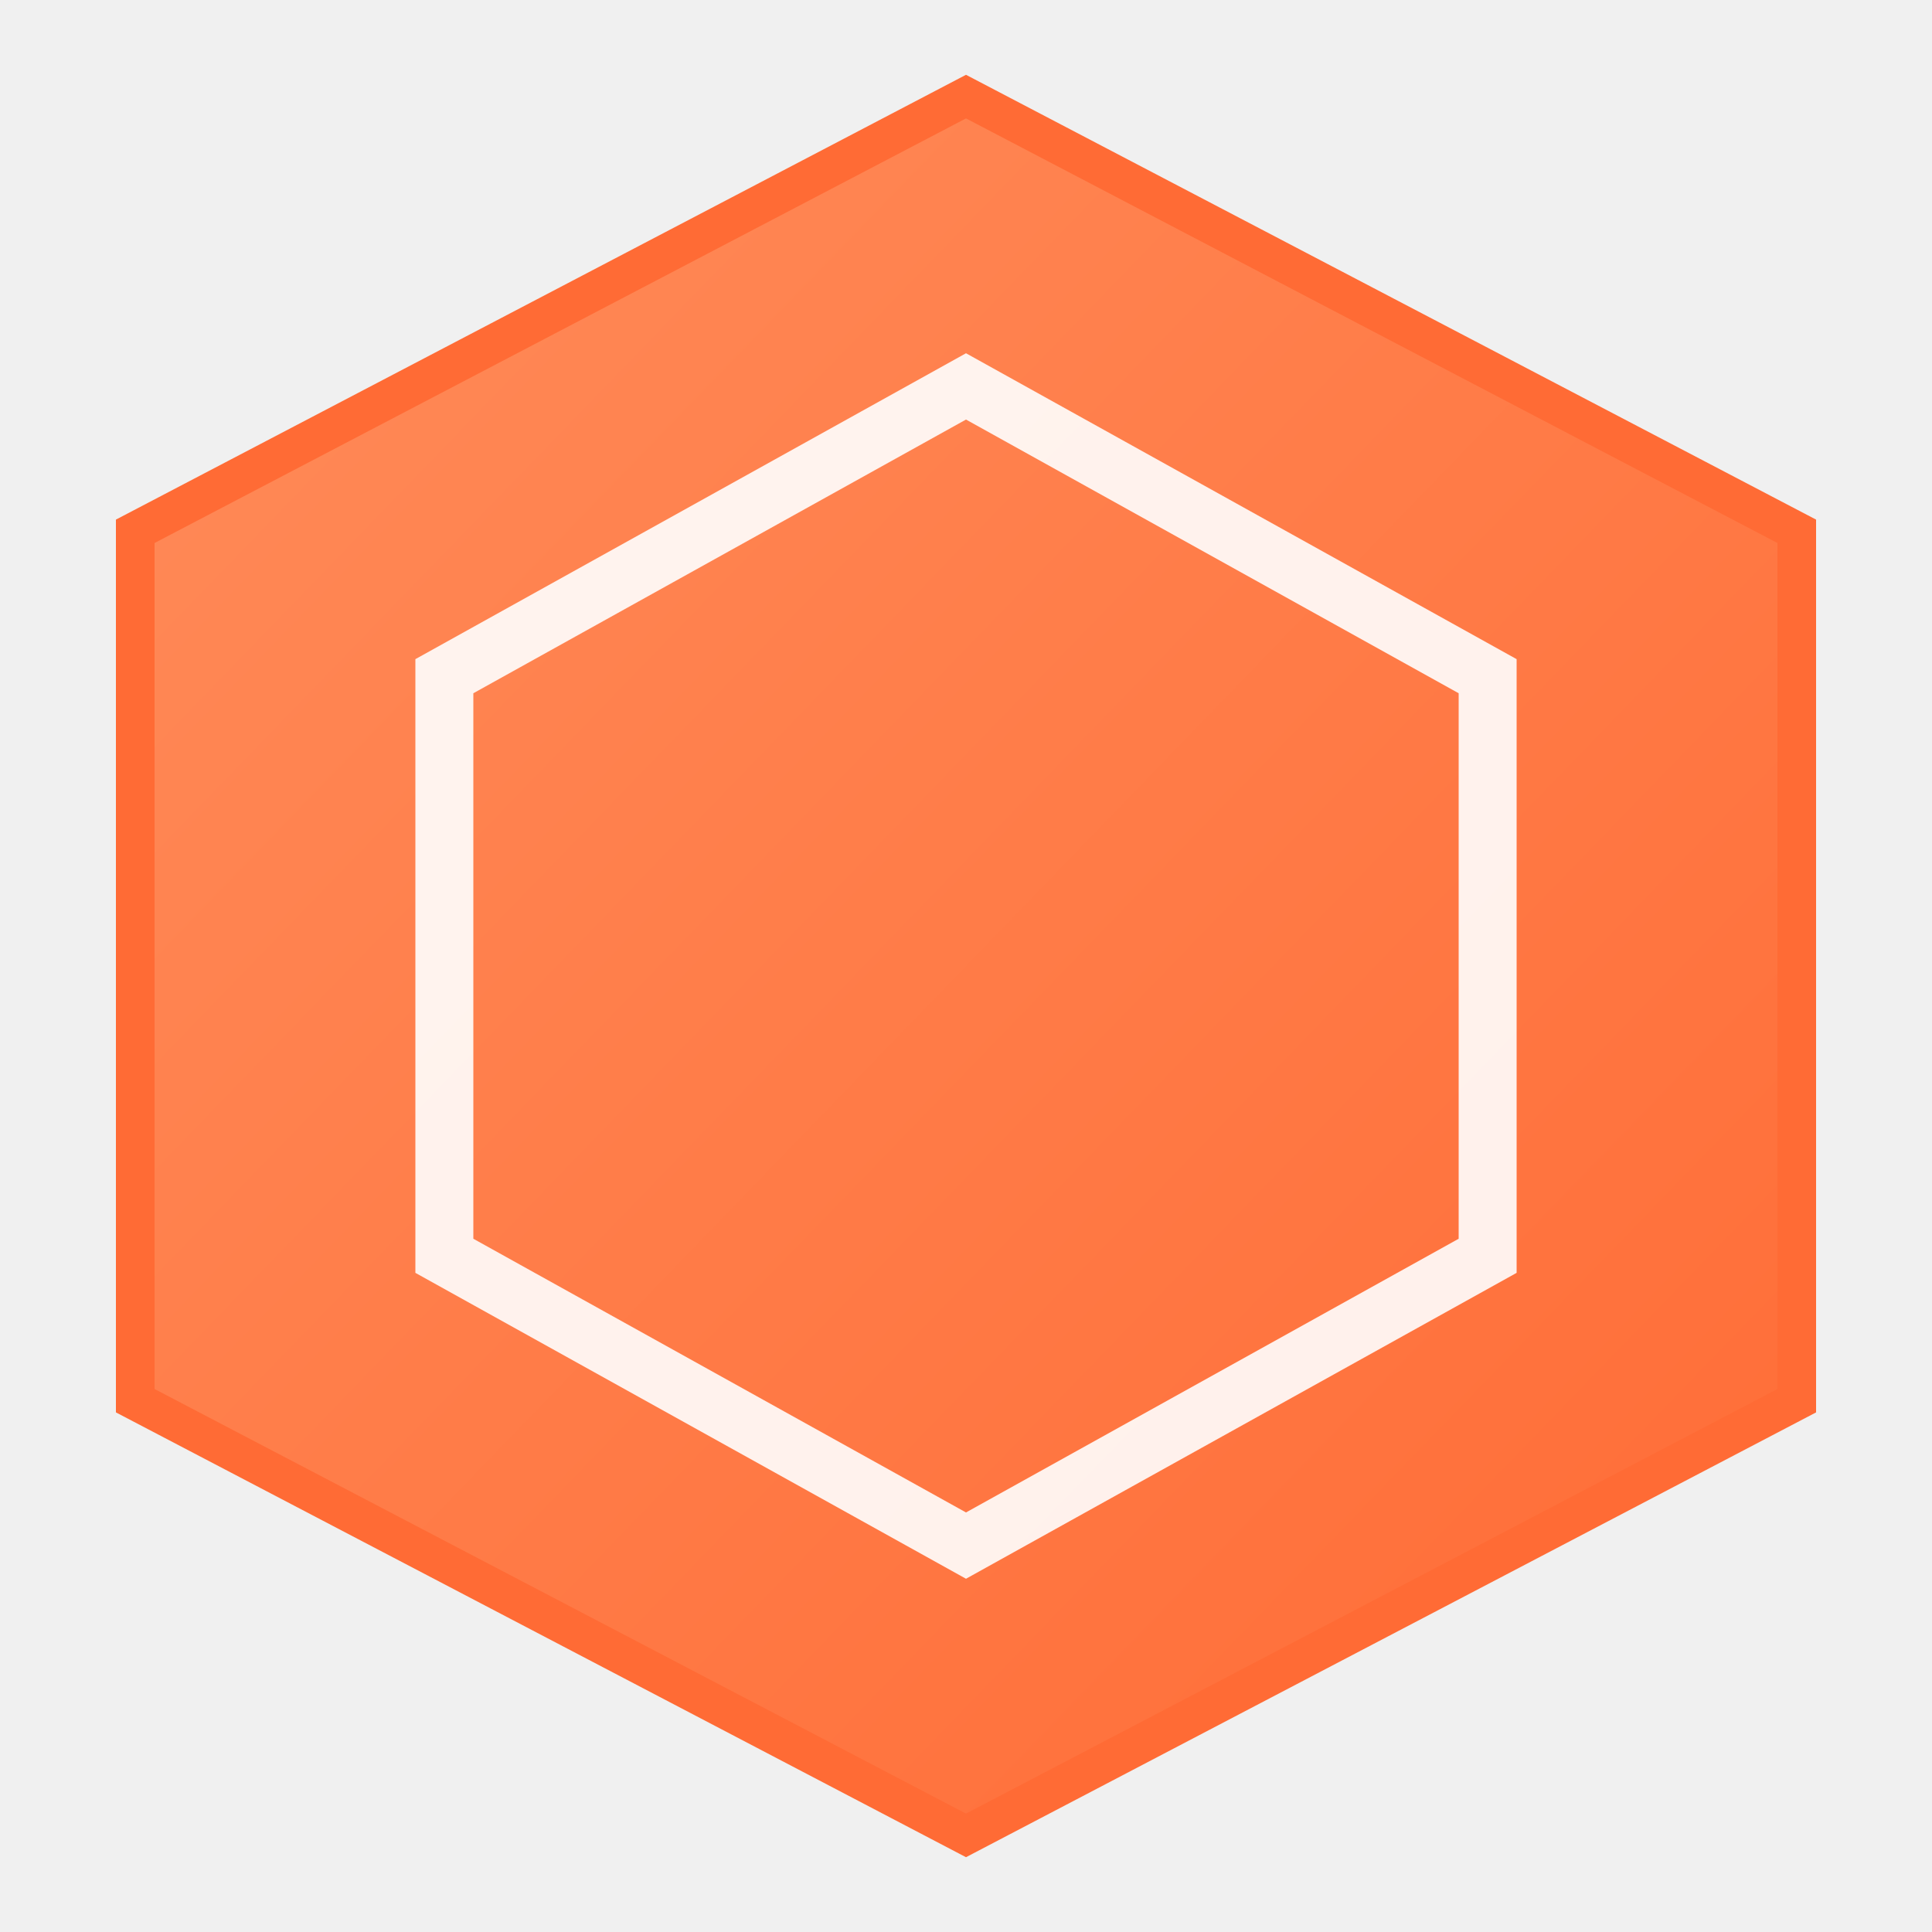
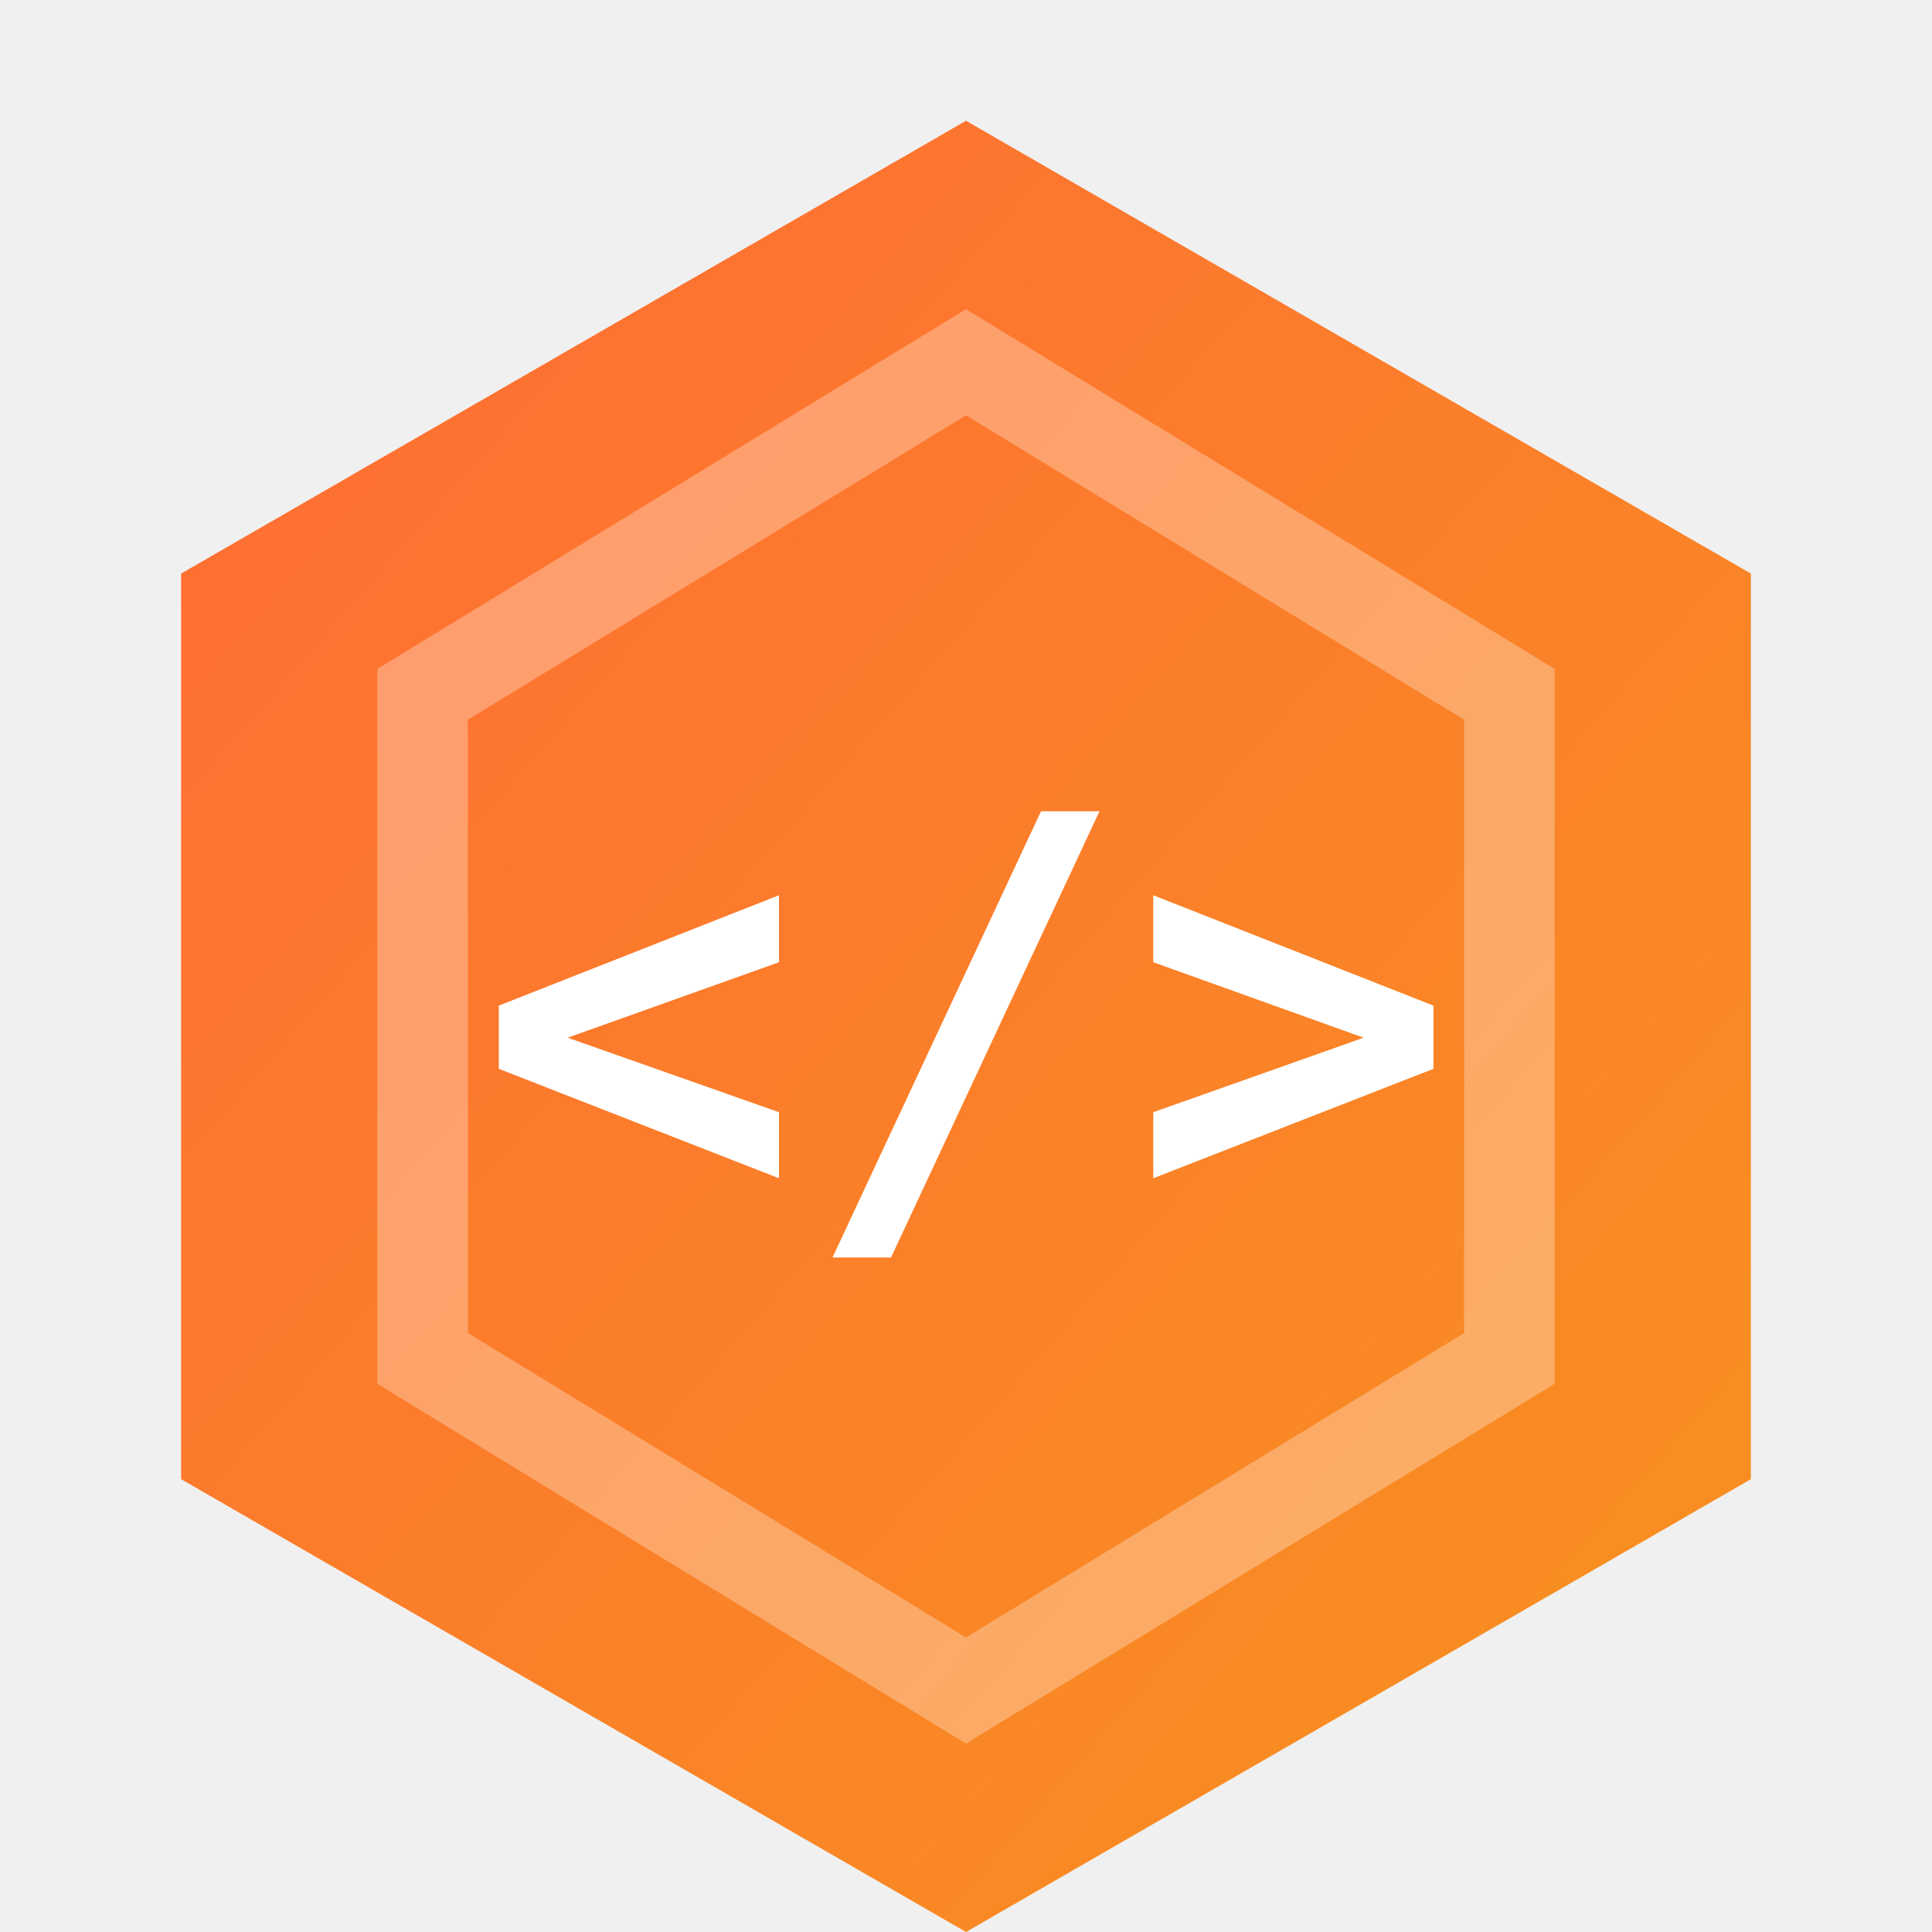
- <svg xmlns="http://www.w3.org/2000/svg" viewBox="0 0 100 100">
+ <svg xmlns="http://www.w3.org/2000/svg" width="32" height="32" viewBox="0 0 32 32">
  <defs>
-     <linearGradient id="orange-gradient" x1="0%" y1="0%" x2="100%" y2="100%">
-       <stop offset="0%" style="stop-color:#ff8c5a" />
-       <stop offset="100%" style="stop-color:#ff6b35" />
+     <linearGradient id="orangeGrad" x1="0%" y1="0%" x2="100%" y2="100%">
+       <stop offset="0%" style="stop-color:#ff6b35" />
+       <stop offset="100%" style="stop-color:#f7931e" />
    </linearGradient>
  </defs>
-   <polygon points="50,5 93,27.5 93,72.5 50,95 7,72.5 7,27.5" fill="url(#orange-gradient)" stroke="#ff6b35" stroke-width="2" />
-   <polygon points="50,20 77,35 77,65 50,80 23,65 23,35" fill="none" stroke="white" stroke-width="3" opacity="0.9" />
+   <polygon points="16,2 29,9.5 29,24.5 16,32 3,24.5 3,9.5" fill="url(#orangeGrad)" />
+   <polygon points="16,6 25,11.5 25,22.5 16,28 7,22.5 7,11.5" fill="none" stroke="white" stroke-width="1.5" opacity="0.3" />
+   <text x="16" y="20" font-family="Monaco, Consolas, monospace" font-size="9" font-weight="bold" fill="white" text-anchor="middle">&lt;/&gt;</text>
</svg>
